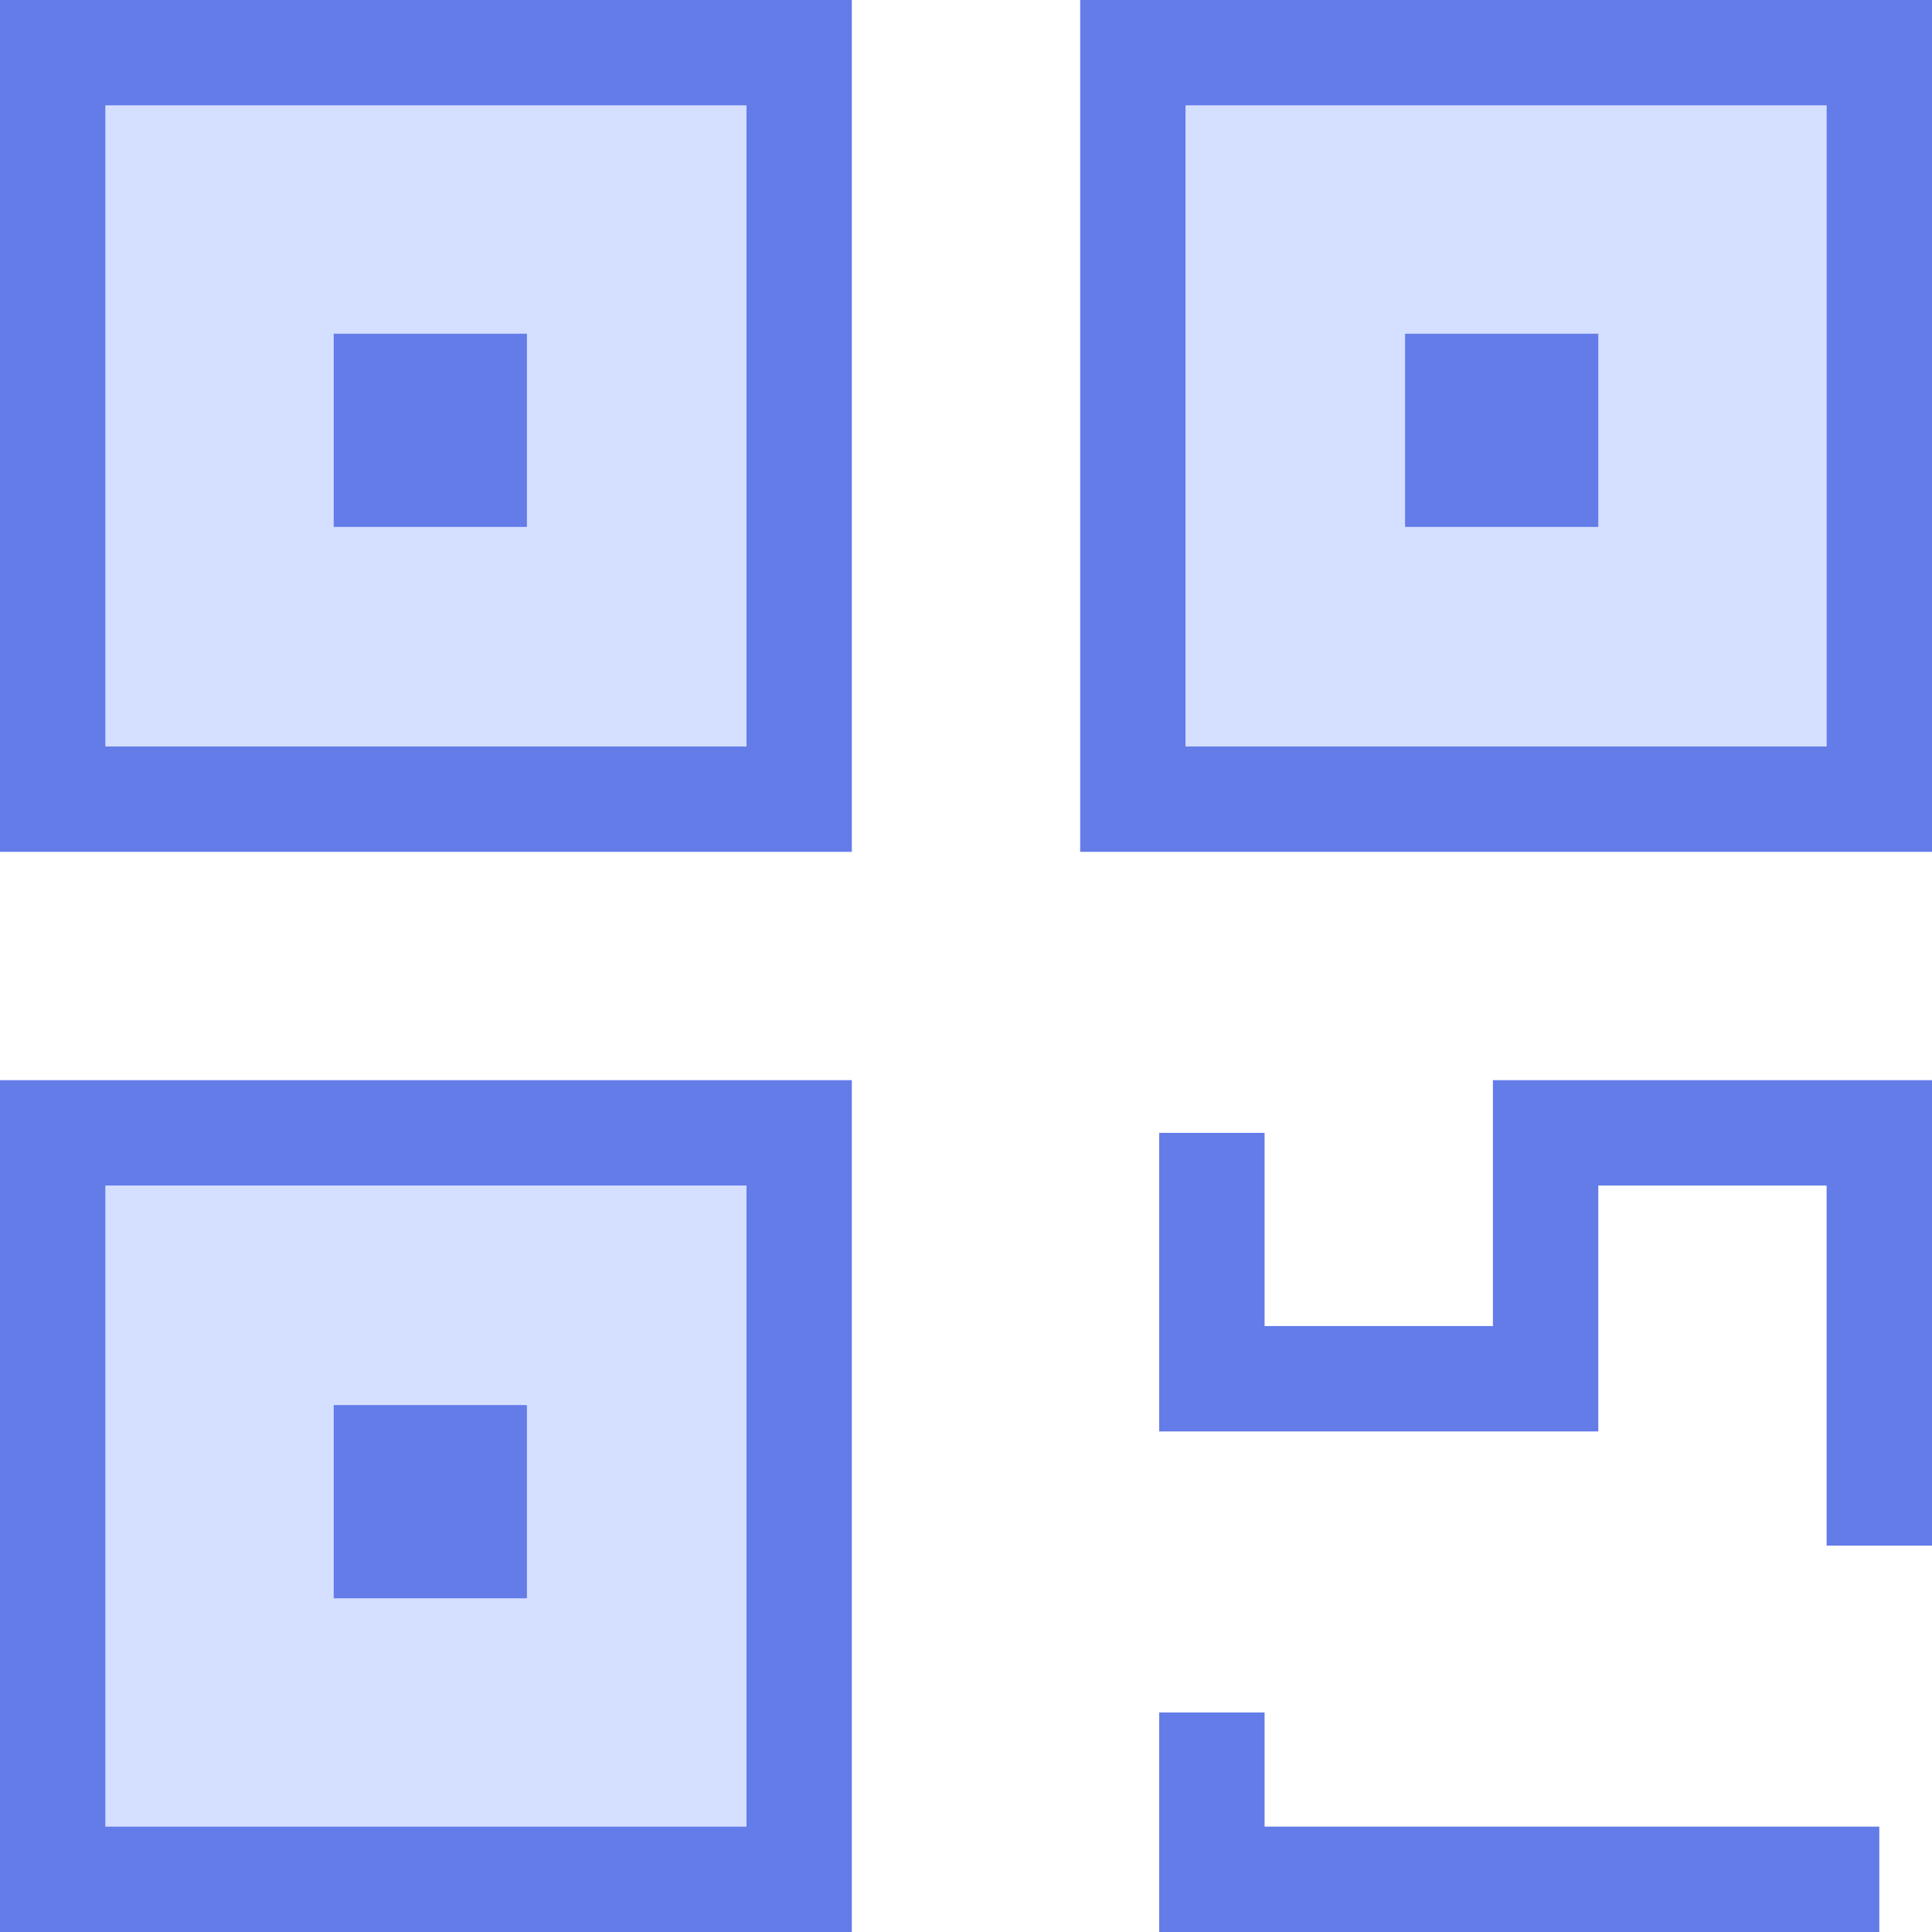
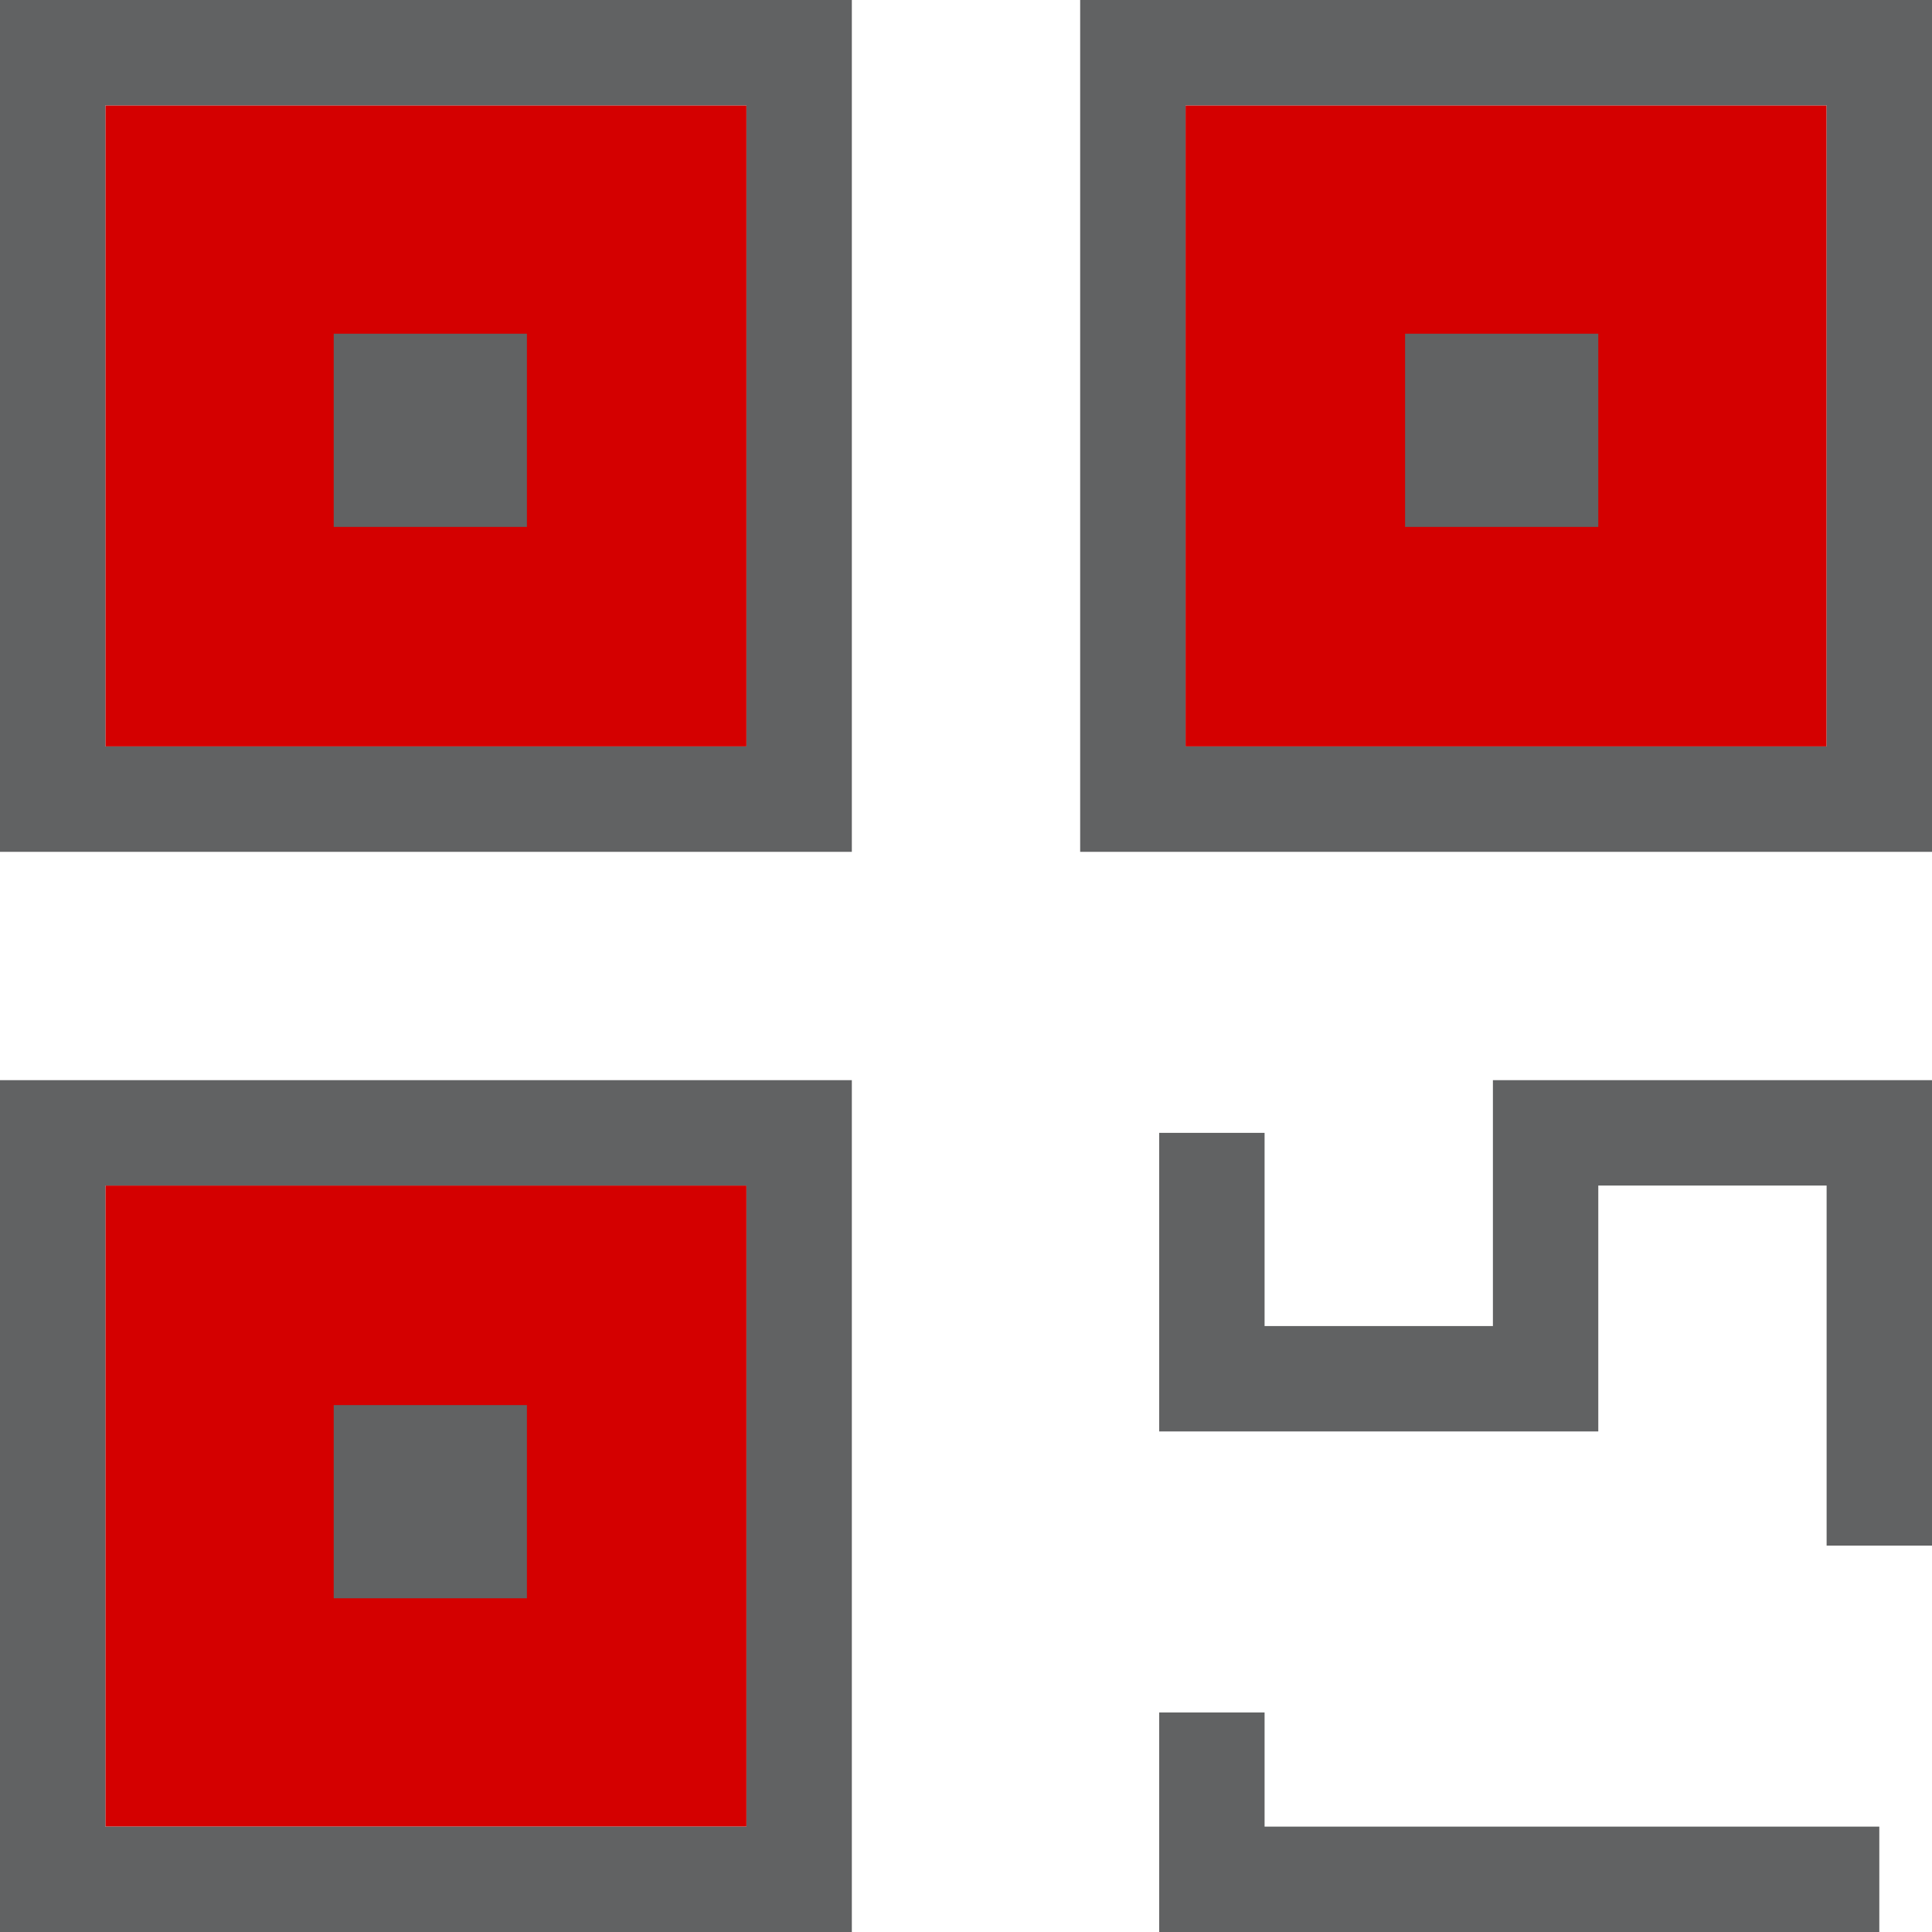
<svg xmlns="http://www.w3.org/2000/svg" version="1.1" id="QR_Icon" x="0px" y="0px" viewBox="0 0 22 22" style="enable-background:new 0 0 22 22;" xml:space="preserve">
-   <style type="text/css">
- 	.st0{fill:#D5DFFF;}
- 	.st1{fill:#647ce8;}
+   <defs id="defs29" />
+   <style type="text/css" id="style2">
+     .st0{fill:#1abb9b;}
+     .st1{fill:#616263;}
</style>
-   <rect x="13.5" y="1.2" class="st0" width="7.3" height="7.3" />
-   <rect x="1.2" y="13.5" class="st0" width="7.3" height="7.3" />
-   <rect x="1.2" y="1.2" class="st0" width="7.3" height="7.3" />
-   <path class="st1" d="M9.7,9.7H0V0h9.7V9.7z M1.2,8.5h7.3V1.2H1.2V8.5z" />
-   <path class="st1" d="M22,9.7h-9.7V0H22V9.7z M13.5,8.5h7.3V1.2h-7.3V8.5z" />
-   <path class="st1" d="M9.7,22H0v-9.7h9.7V22z M1.2,20.8h7.3v-7.3H1.2V20.8z" />
-   <polygon class="st1" points="22,17.6 20.8,17.6 20.8,13.5 18.2,13.5 18.2,16.3 13.2,16.3 13.2,12.9 14.4,12.9 14.4,15.1 17,15.1  17,12.3 22,12.3 " />
-   <polygon class="st1" points="21.4,22 13.2,22 13.2,19.5 14.4,19.5 14.4,20.8 21.4,20.8 " />
-   <rect x="3.8" y="3.8" class="st1" width="2.2" height="2.2" />
-   <rect x="16" y="3.8" class="st1" width="2.2" height="2.2" />
-   <rect x="3.8" y="16" class="st1" width="2.2" height="2.2" />
+   <rect x="13.5" y="1.2" class="st0" width="7.3" height="7.3" id="rect4" style="fill:#d40000" />
+   <rect x="1.2" y="13.5" class="st0" width="7.3" height="7.3" id="rect6" style="fill:#d40000" />
+   <rect x="1.2" y="1.2" class="st0" width="7.3" height="7.3" id="rect8" style="fill:#d40000" />
+   <path class="st1" d="M9.7,9.7H0V0h9.7V9.7z M1.2,8.5h7.3V1.2H1.2V8.5z" id="path10" />
+   <path class="st1" d="M22,9.7h-9.7V0H22V9.7z M13.5,8.5h7.3V1.2h-7.3V8.5z" id="path12" />
+   <path class="st1" d="M9.7,22H0v-9.7h9.7V22z M1.2,20.8h7.3v-7.3H1.2V20.8z" id="path14" />
+   <polygon class="st1" points="22,17.6 20.8,17.6 20.8,13.5 18.2,13.5 18.2,16.3 13.2,16.3 13.2,12.9 14.4,12.9 14.4,15.1 17,15.1     17,12.3 22,12.3 " id="polygon16" />
+   <polygon class="st1" points="21.4,22 13.2,22 13.2,19.5 14.4,19.5 14.4,20.8 21.4,20.8 " id="polygon18" />
+   <rect x="3.8" y="3.8" class="st1" width="2.2" height="2.2" id="rect20" />
+   <rect x="16" y="3.8" class="st1" width="2.2" height="2.2" id="rect22" />
+   <rect x="3.8" y="16" class="st1" width="2.2" height="2.2" id="rect24" />
</svg>
